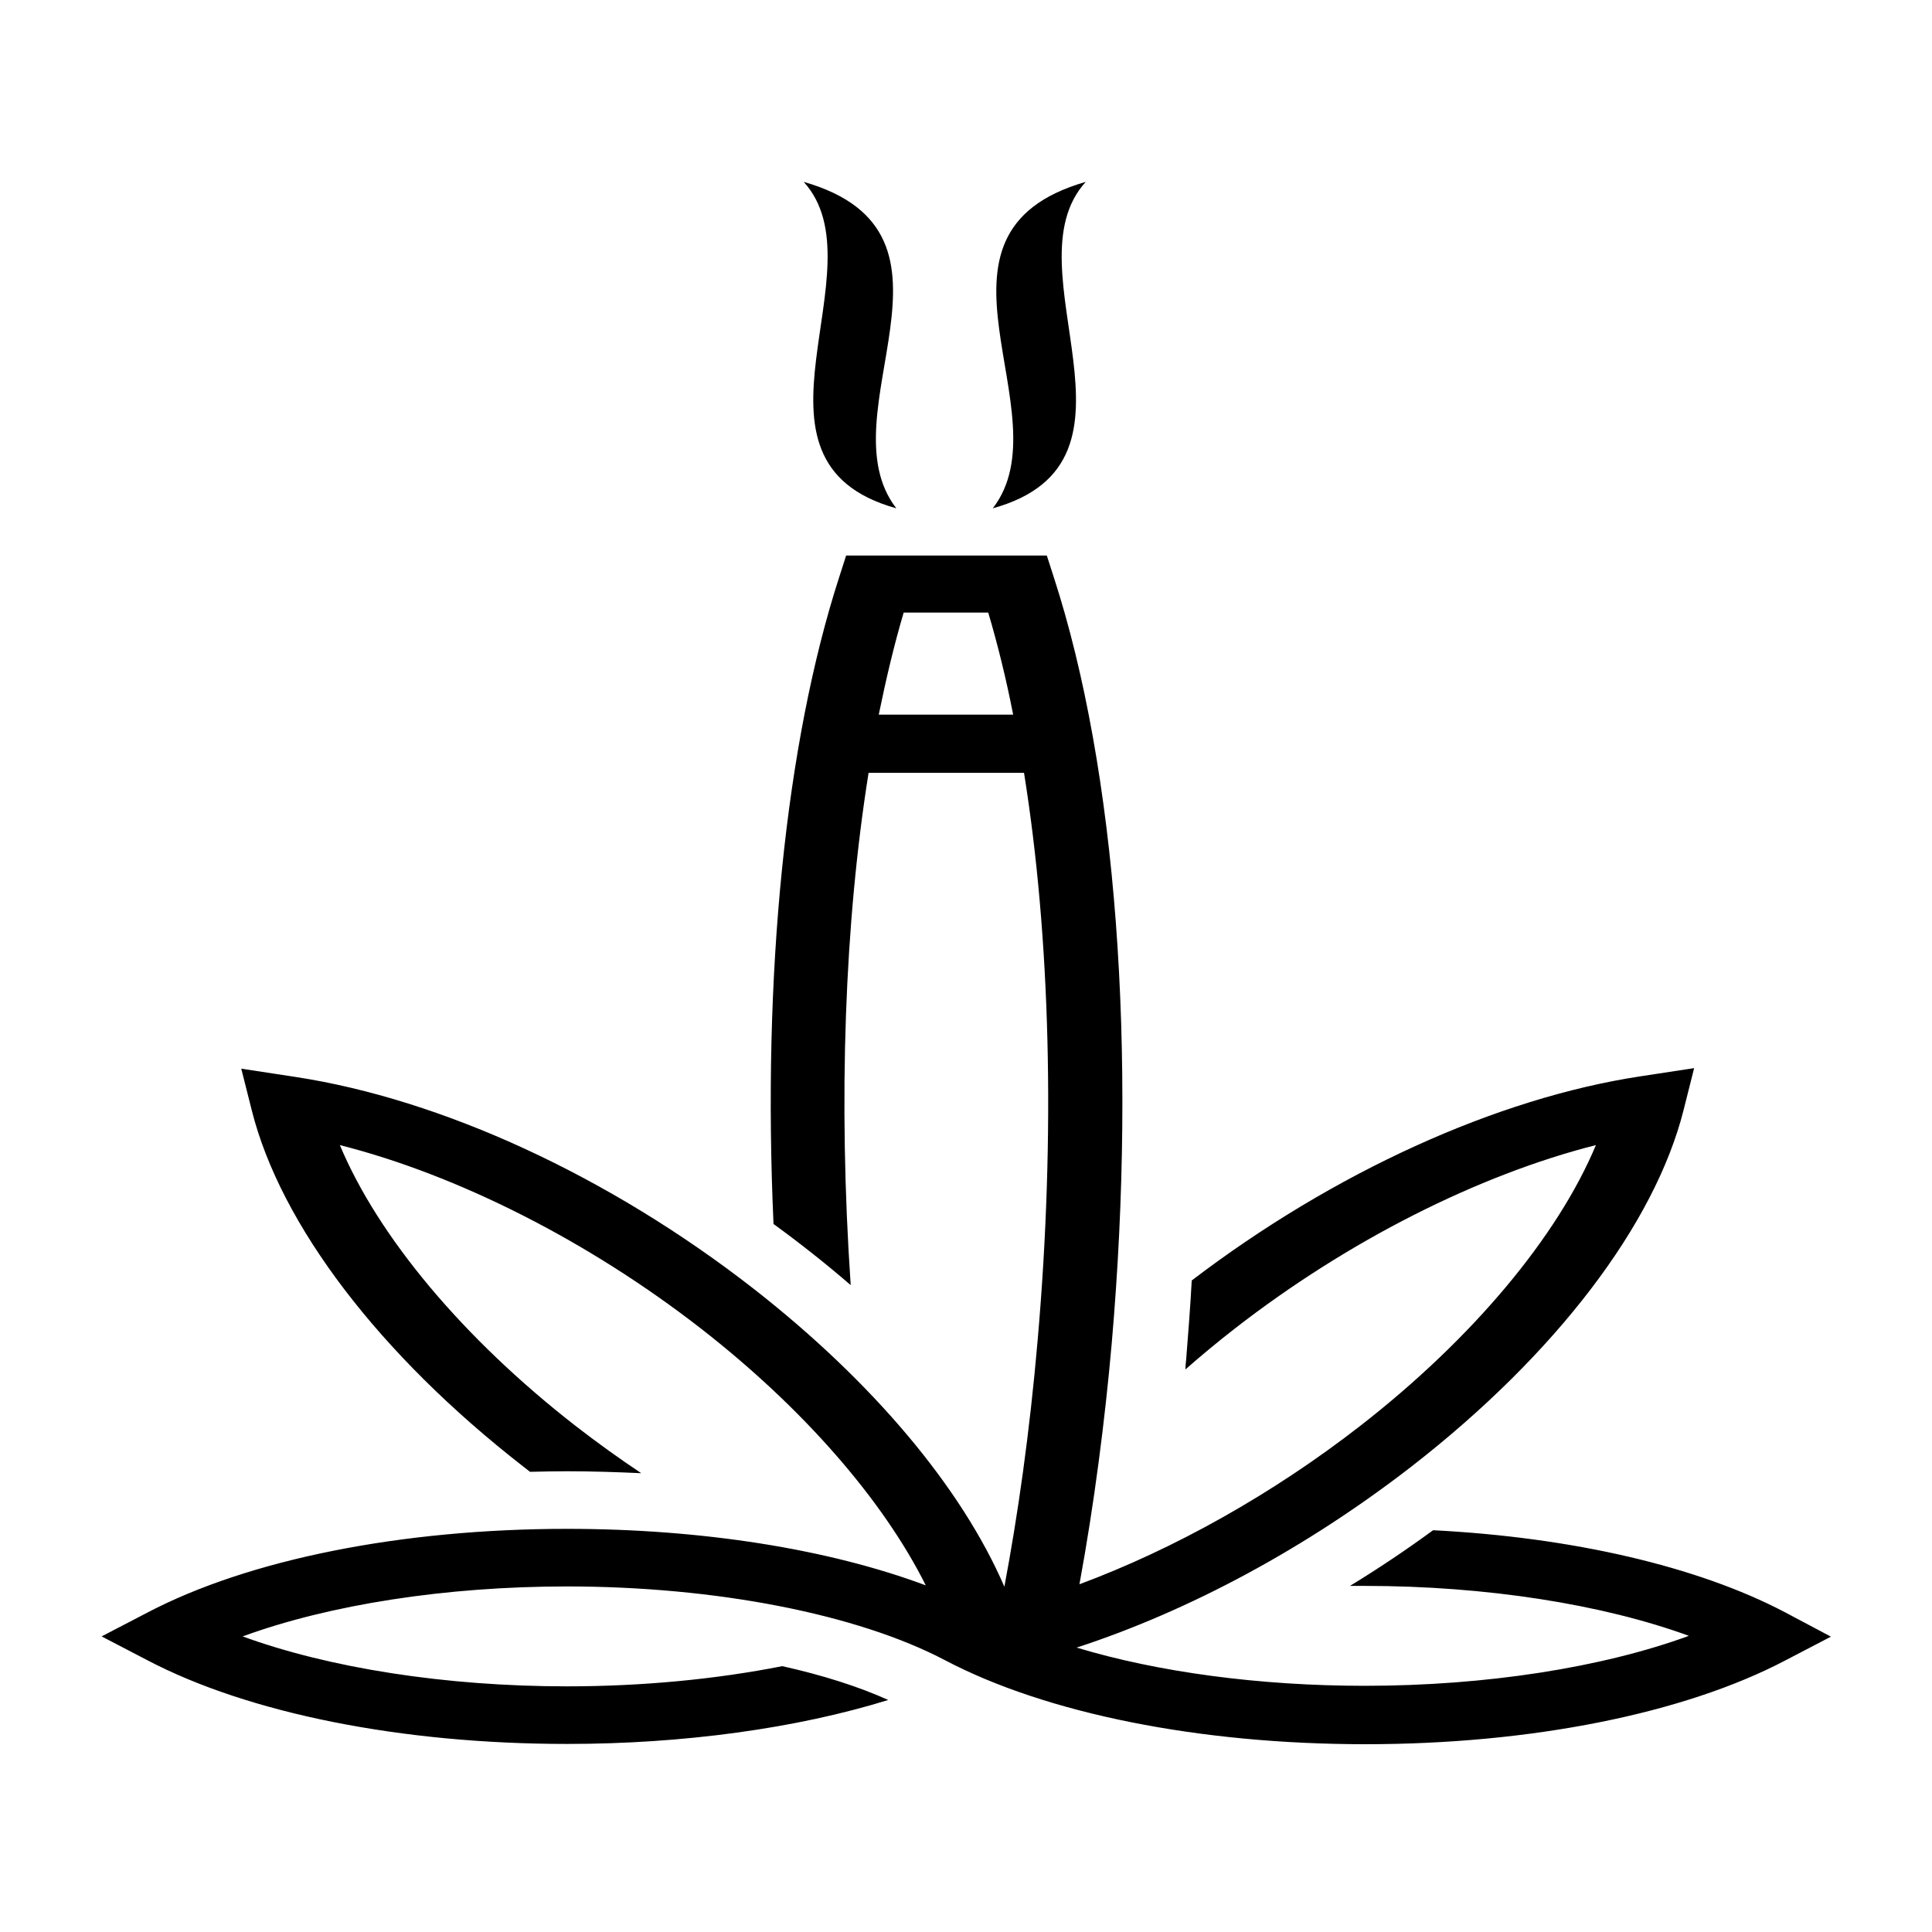
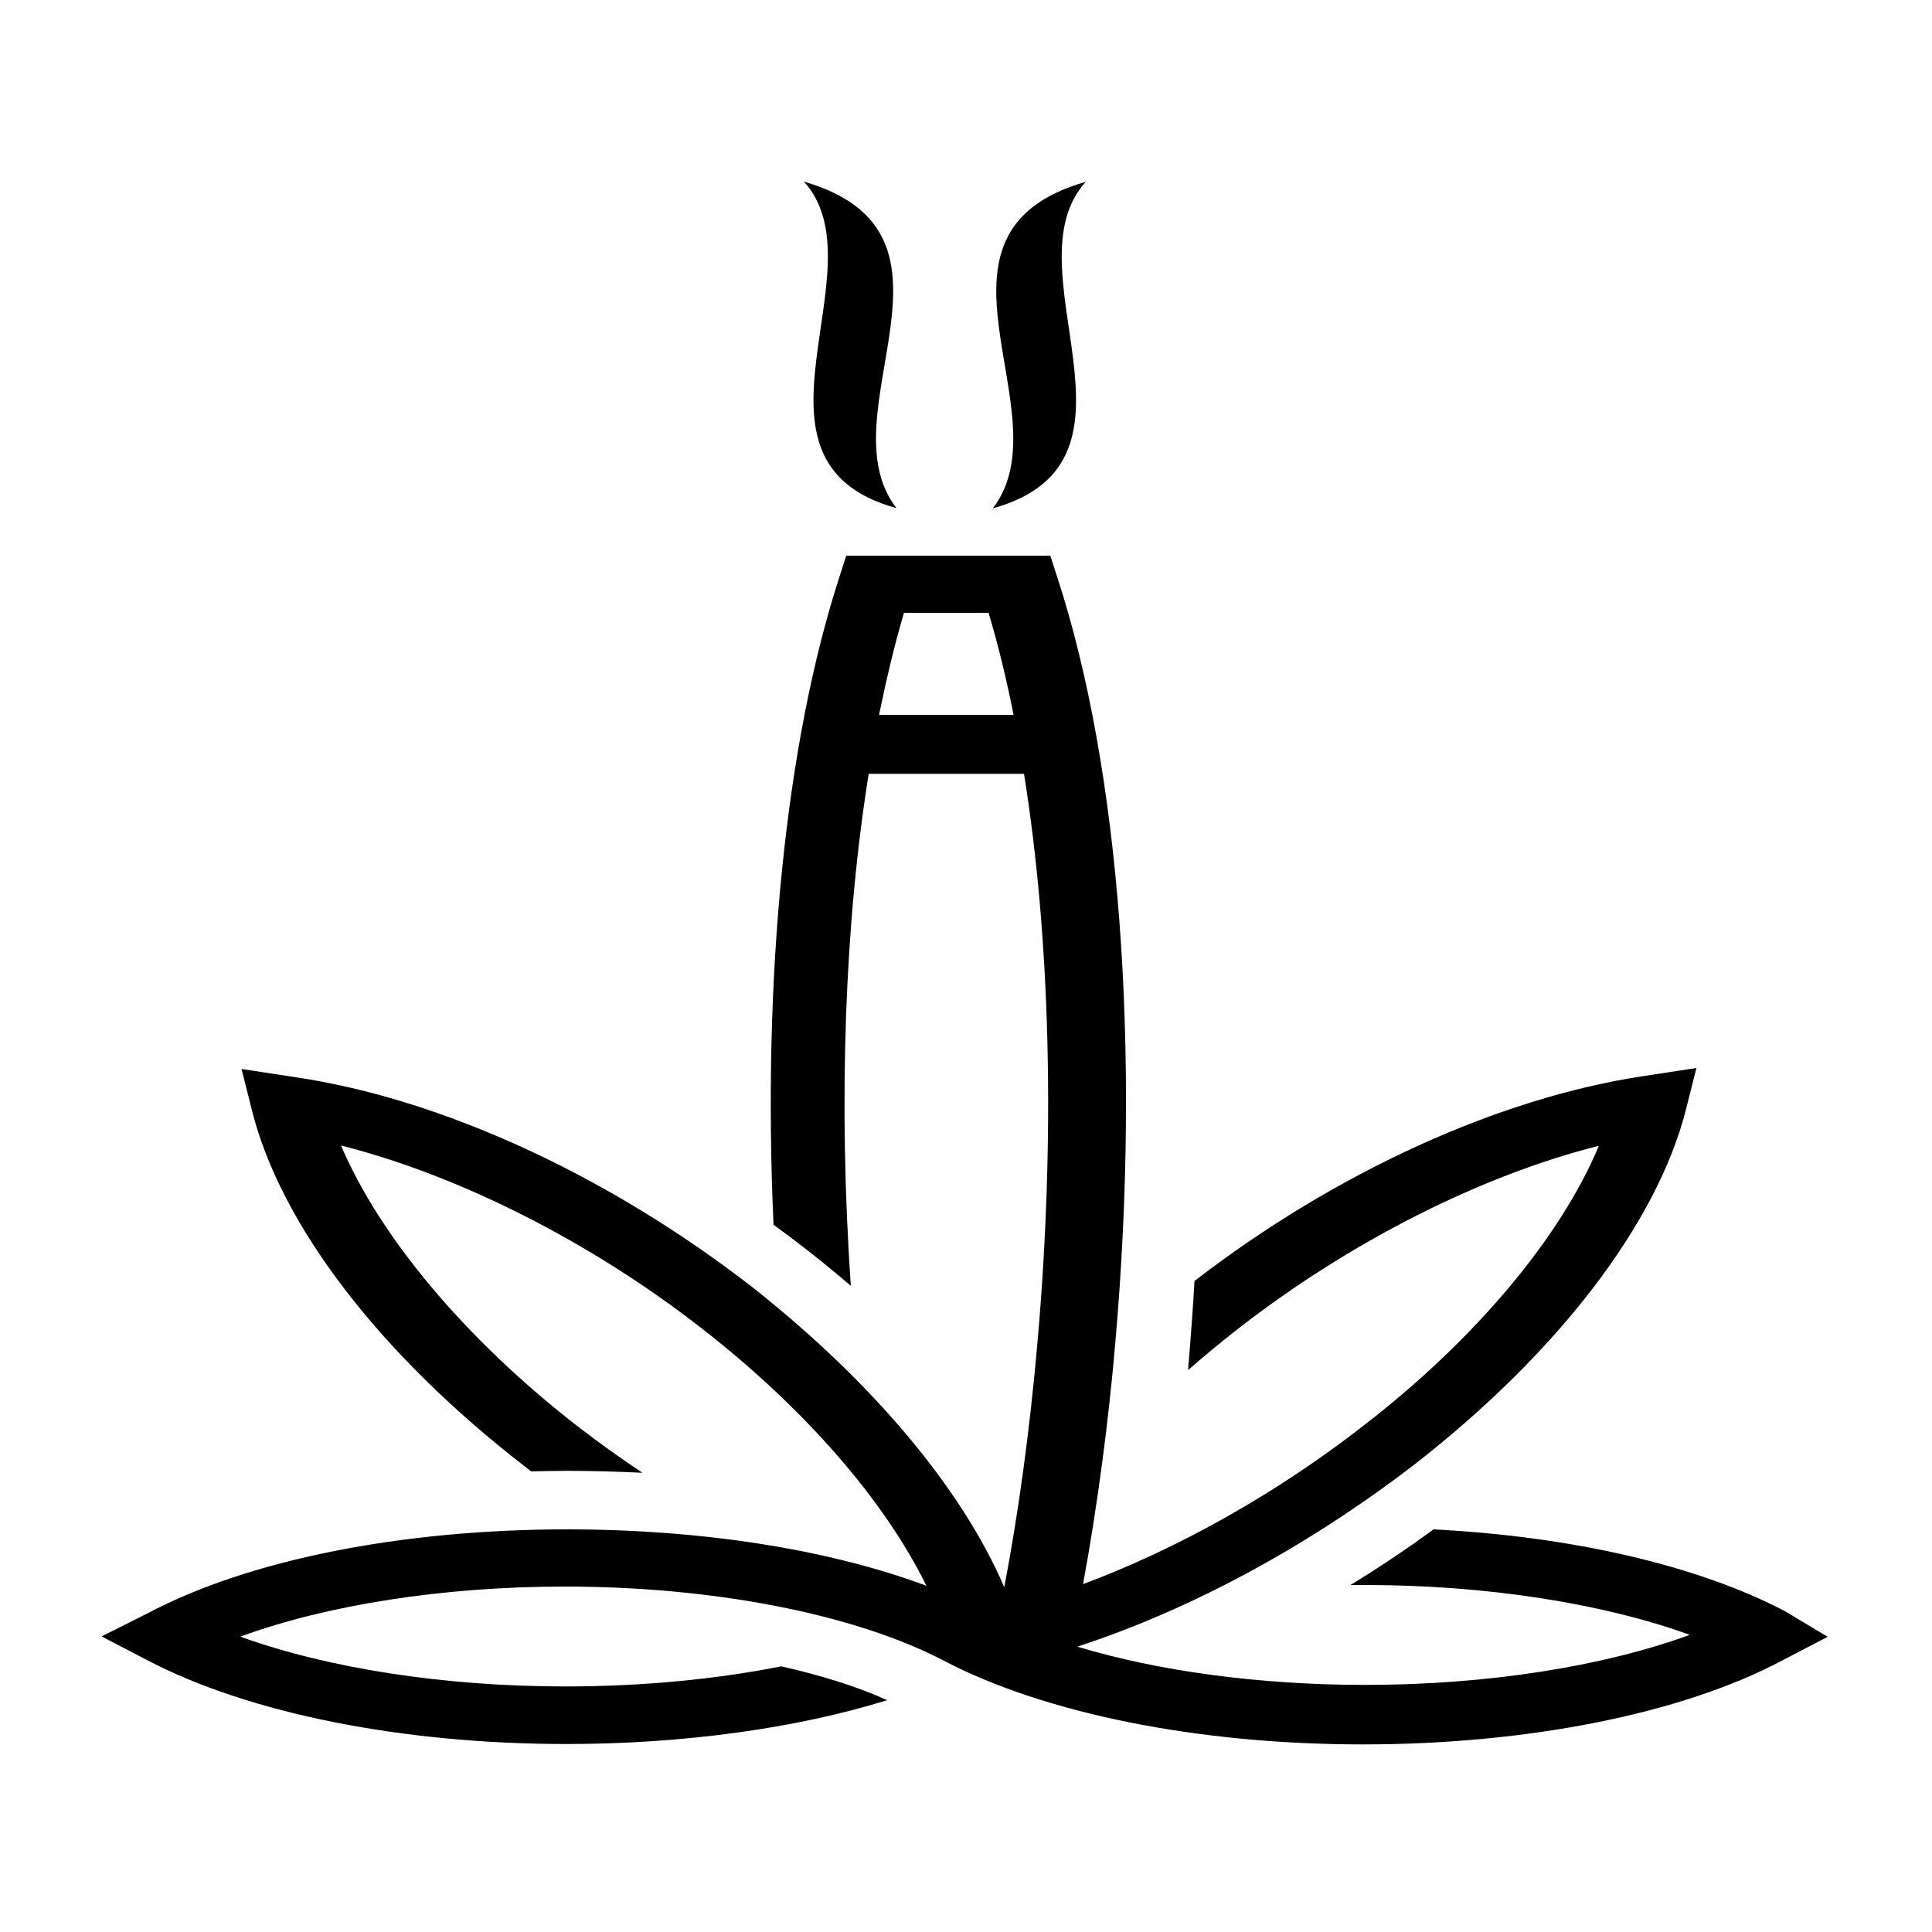
- <svg xmlns="http://www.w3.org/2000/svg" width="100" height="100">
-   <g stroke-width="1.623">
-     <path d="M56.2 9.413c-9.317 2.67-1.036 12.009-4.813 16.897 8.771-2.43.726-12.419 4.812-16.897zM46.393 26.31c-3.777-4.888 4.522-14.227-4.794-16.897 4.067 4.478-3.96 14.467 4.794 16.897zM92.374 83.442c-4.522-2.373-11.005-3.87-18.197-4.238a61.254 61.254 0 01-4.303 2.882h.762c6.265 0 12.295.947 16.78 2.585-4.485 1.64-10.496 2.586-16.78 2.586-5.448 0-10.696-.707-14.909-1.978 5.848-1.907 11.913-5.17 17.36-9.395 7.446-5.792 12.568-12.517 14.057-18.437l.544-2.161-2.778.424c-7.446 1.13-15.89 4.973-23.226 10.567-.073 1.37-.182 2.74-.291 4.125a4.275 4.275 0 00-.036.48c.817-.72 1.67-1.426 2.56-2.118 5.83-4.535 12.603-7.954 18.687-9.494-1.98 4.733-6.374 10.002-12.204 14.537-4.522 3.518-9.624 6.372-14.528 8.194.763-4.14 1.326-8.533 1.671-12.474 1.326-15.23.236-29.683-2.996-39.643l-.364-1.13H43.796l-.363 1.13c-2.779 8.604-3.977 20.556-3.396 33.469a61.378 61.378 0 013.995 3.164c-.654-9.607-.309-18.79.926-26.517h8.045c1.362 8.49 1.634 18.705.708 29.343-.417 4.832-1.035 9.126-1.725 12.785-2.215-5.128-6.81-10.61-13.02-15.455-7.446-5.793-16.09-9.777-23.7-10.935l-2.778-.424.545 2.162c1.49 5.92 6.61 12.644 14.056 18.436l.345.269c.636-.014 1.253-.029 1.907-.029 1.307 0 2.578.043 3.85.1a58.507 58.507 0 01-3.396-2.445c-5.83-4.535-10.224-9.804-12.204-14.537 6.084 1.54 12.858 4.959 18.687 9.494 5.32 4.139 9.443 8.9 11.64 13.294-5.03-1.88-11.586-2.925-18.56-2.925-8.57 0-16.488 1.583-21.736 4.338L5.26 84.7l2.36 1.229c5.249 2.755 13.166 4.337 21.738 4.337 6.01 0 11.876-.805 16.616-2.275-1.525-.692-3.396-1.285-5.484-1.751-3.432.678-7.246 1.045-11.15 1.045-6.265 0-12.294-.946-16.78-2.585 4.486-1.64 10.496-2.586 16.78-2.586 7.7 0 15.036 1.427 19.594 3.829 5.248 2.755 13.166 4.337 21.738 4.337 8.571 0 16.489-1.582 21.737-4.337l2.36-1.23zM45.484 36.99c.382-1.865.8-3.63 1.29-5.283h4.377c.49 1.652.926 3.418 1.29 5.283z" />
-   </g>
+ <svg xmlns="http://www.w3.org/2000/svg" viewBox="0 0 100 100">
+   <path d="M56.2 9.41c-9.32 2.67-1.04 12-4.81 16.9 8.77-2.43.726-12.4 4.81-16.9zM46.4 26.3c-3.78-4.89 4.52-14.2-4.79-16.9 4.07 4.48-3.96 14.5 4.79 16.9m46 57.1c-4.52-2.37-11-3.87-18.2-4.24a61 61 0 0 1-4.3 2.88h.762c6.26 0 12.3.947 16.8 2.58-4.49 1.64-10.5 2.59-16.8 2.59-5.45 0-10.7-.707-14.9-1.98 5.85-1.91 11.9-5.17 17.4-9.39 7.45-5.79 12.6-12.5 14.1-18.4l.544-2.16-2.78.424c-7.45 1.13-15.9 4.97-23.2 10.6-.073 1.37-.182 2.74-.291 4.13a4 4 0 0 0-.036.48q1.23-1.08 2.56-2.12c5.83-4.54 12.6-7.95 18.7-9.49-1.98 4.73-6.37 10-12.2 14.5-4.52 3.52-9.62 6.37-14.5 8.19.763-4.14 1.33-8.53 1.67-12.5 1.33-15.2.236-29.7-3-39.6l-.364-1.13H43.8l-.363 1.13c-2.78 8.6-3.98 20.6-3.4 33.5a61 61 0 0 1 4 3.16c-.654-9.61-.309-18.8.926-26.5h8.04c1.36 8.49 1.63 18.7.708 29.3-.417 4.83-1.03 9.13-1.73 12.8-2.21-5.13-6.81-10.6-13-15.5-7.45-5.79-16.1-9.78-23.7-10.9l-2.78-.424.545 2.16c1.49 5.92 6.61 12.6 14.1 18.4l.345.269c.636-.014 1.25-.029 1.91-.029 1.31 0 2.58.043 3.85.1a59 59 0 0 1-3.4-2.44c-5.83-4.54-10.2-9.8-12.2-14.5 6.08 1.54 12.9 4.96 18.7 9.49 5.32 4.14 9.44 8.9 11.6 13.3-5.03-1.88-11.6-2.92-18.6-2.92-8.57 0-16.5 1.58-21.7 4.34L5.26 84.7l2.36 1.23c5.25 2.75 13.2 4.34 21.7 4.34 6.01 0 11.9-.805 16.6-2.27-1.52-.692-3.4-1.28-5.48-1.75-3.43.678-7.25 1.04-11.2 1.04-6.26 0-12.3-.946-16.8-2.58 4.49-1.64 10.5-2.59 16.8-2.59 7.7 0 15 1.43 19.6 3.83 5.25 2.75 13.2 4.34 21.7 4.34s16.5-1.58 21.7-4.34l2.36-1.23zM45.5 37c.382-1.86.8-3.63 1.29-5.28h4.38c.49 1.65.926 3.42 1.29 5.28z" />
</svg>
